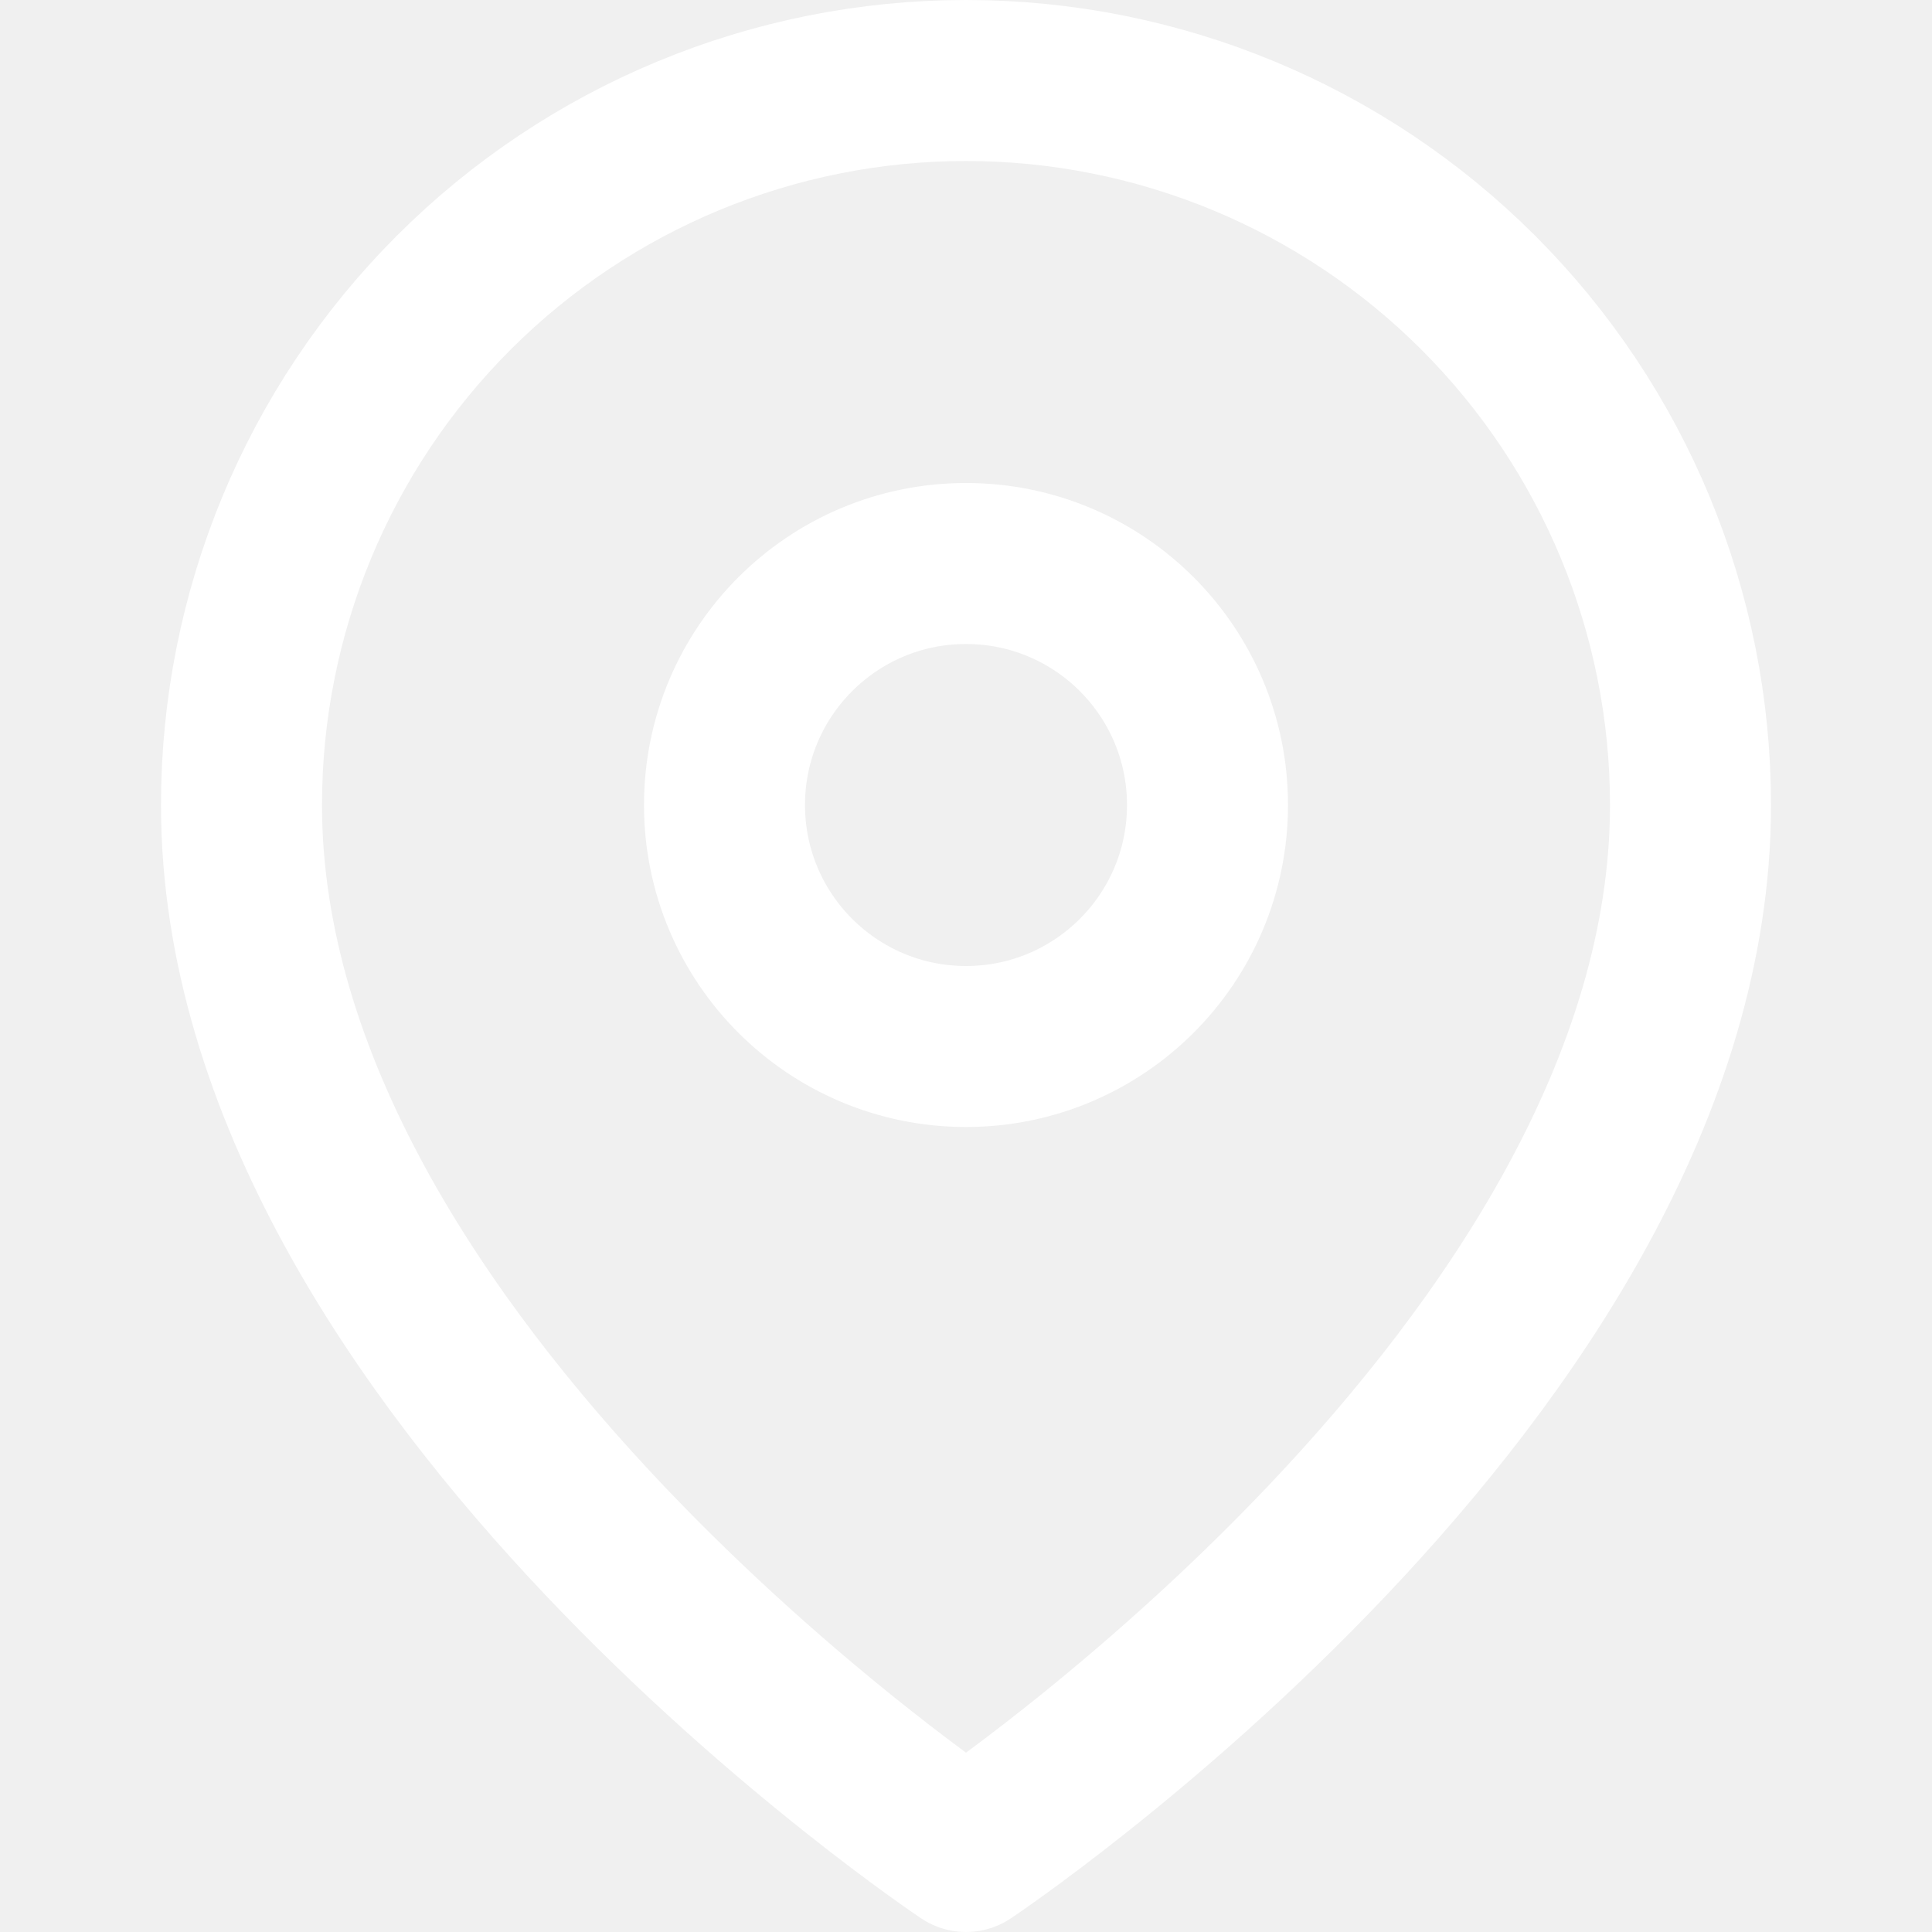
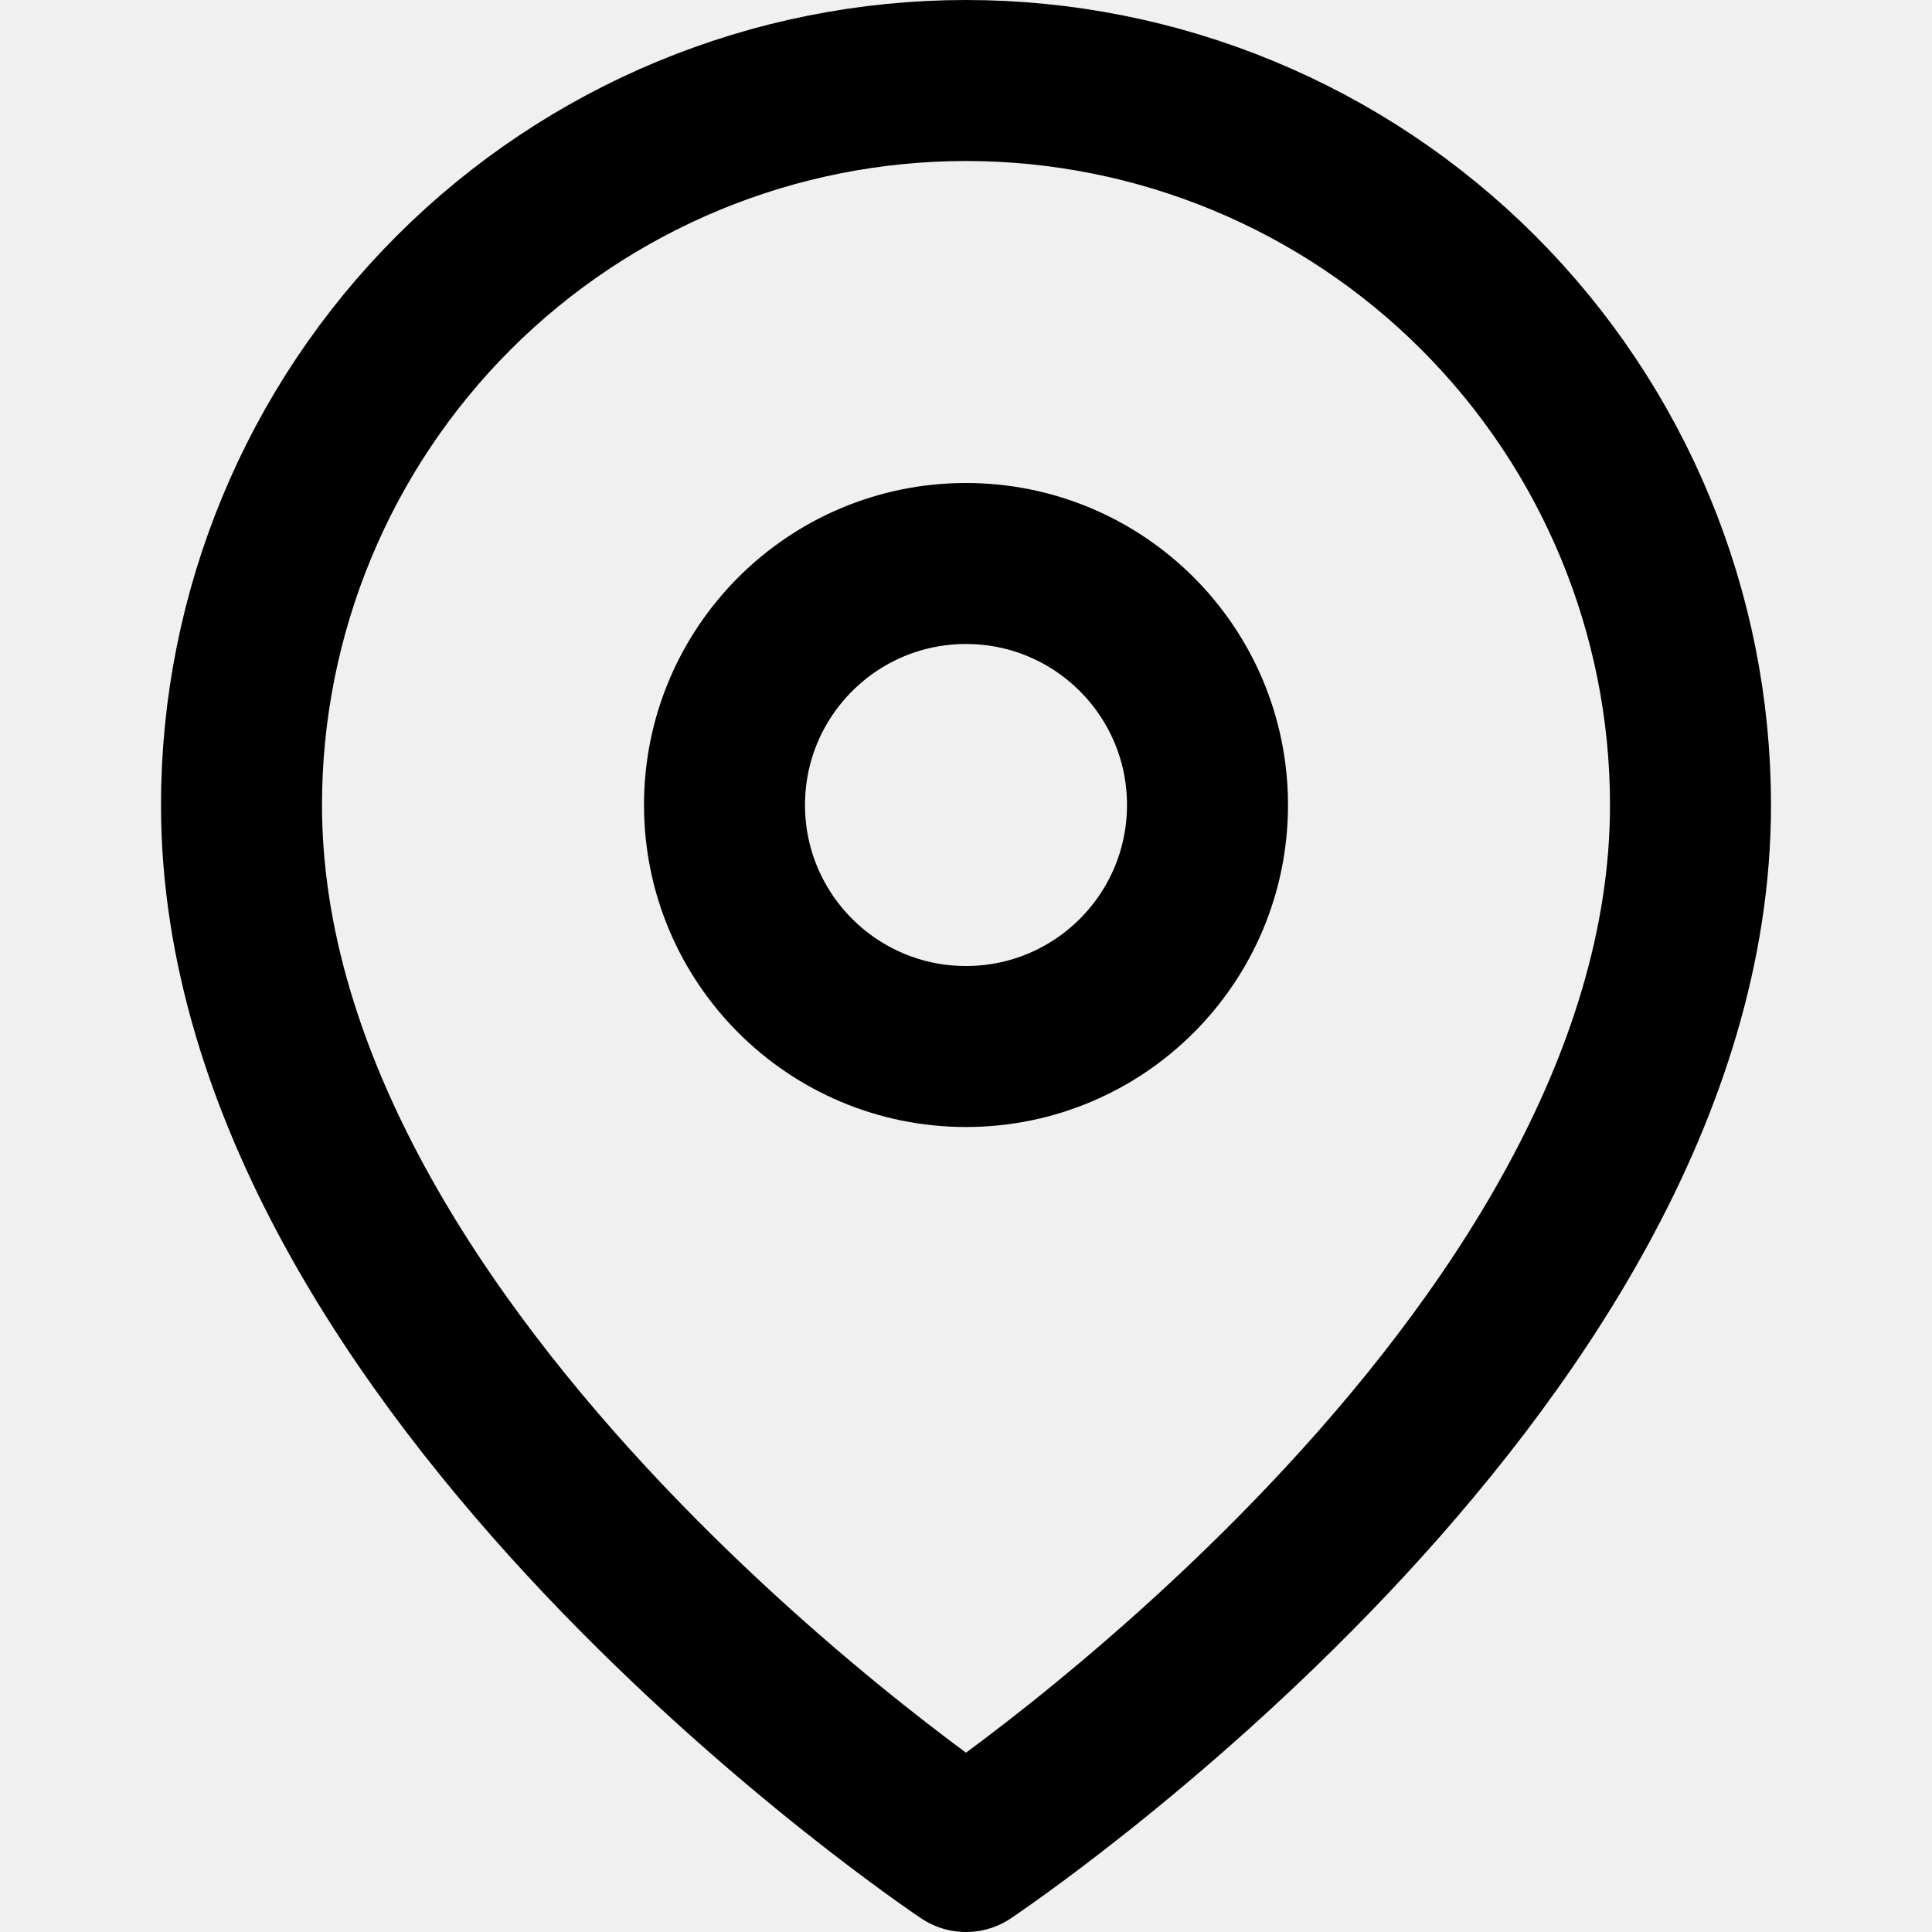
<svg xmlns="http://www.w3.org/2000/svg" width="24" height="24" viewBox="0 0 24 24" fill="none">
-   <path d="M21 10C21 17 12 23 12 23C12 23 3 17 3 10C3 7.613 3.948 5.324 5.636 3.636C7.324 1.948 9.613 1 12 1C14.387 1 16.676 1.948 18.364 3.636C20.052 5.324 21 7.613 21 10Z" stroke="white" stroke-width="2" stroke-linecap="round" stroke-linejoin="round" />
-   <path d="M12 13C13.657 13 15 11.657 15 10C15 8.343 13.657 7 12 7C10.343 7 9 8.343 9 10C9 11.657 10.343 13 12 13Z" stroke="white" stroke-width="2" stroke-linecap="round" stroke-linejoin="round" />
+   <path d="M21 10C21 17 12 23 12 23C12 23 3 17 3 10C3 7.613 3.948 5.324 5.636 3.636C7.324 1.948 9.613 1 12 1C14.387 1 16.676 1.948 18.364 3.636C20.052 5.324 21 7.613 21 10Z" stroke="black" stroke-width="2" stroke-linecap="round" stroke-linejoin="round" />
+   <path d="M12 13C13.657 13 15 11.657 15 10C15 8.343 13.657 7 12 7C10.343 7 9 8.343 9 10C9 11.657 10.343 13 12 13Z" stroke="black" stroke-width="2" stroke-linecap="round" stroke-linejoin="round" />
</svg>
